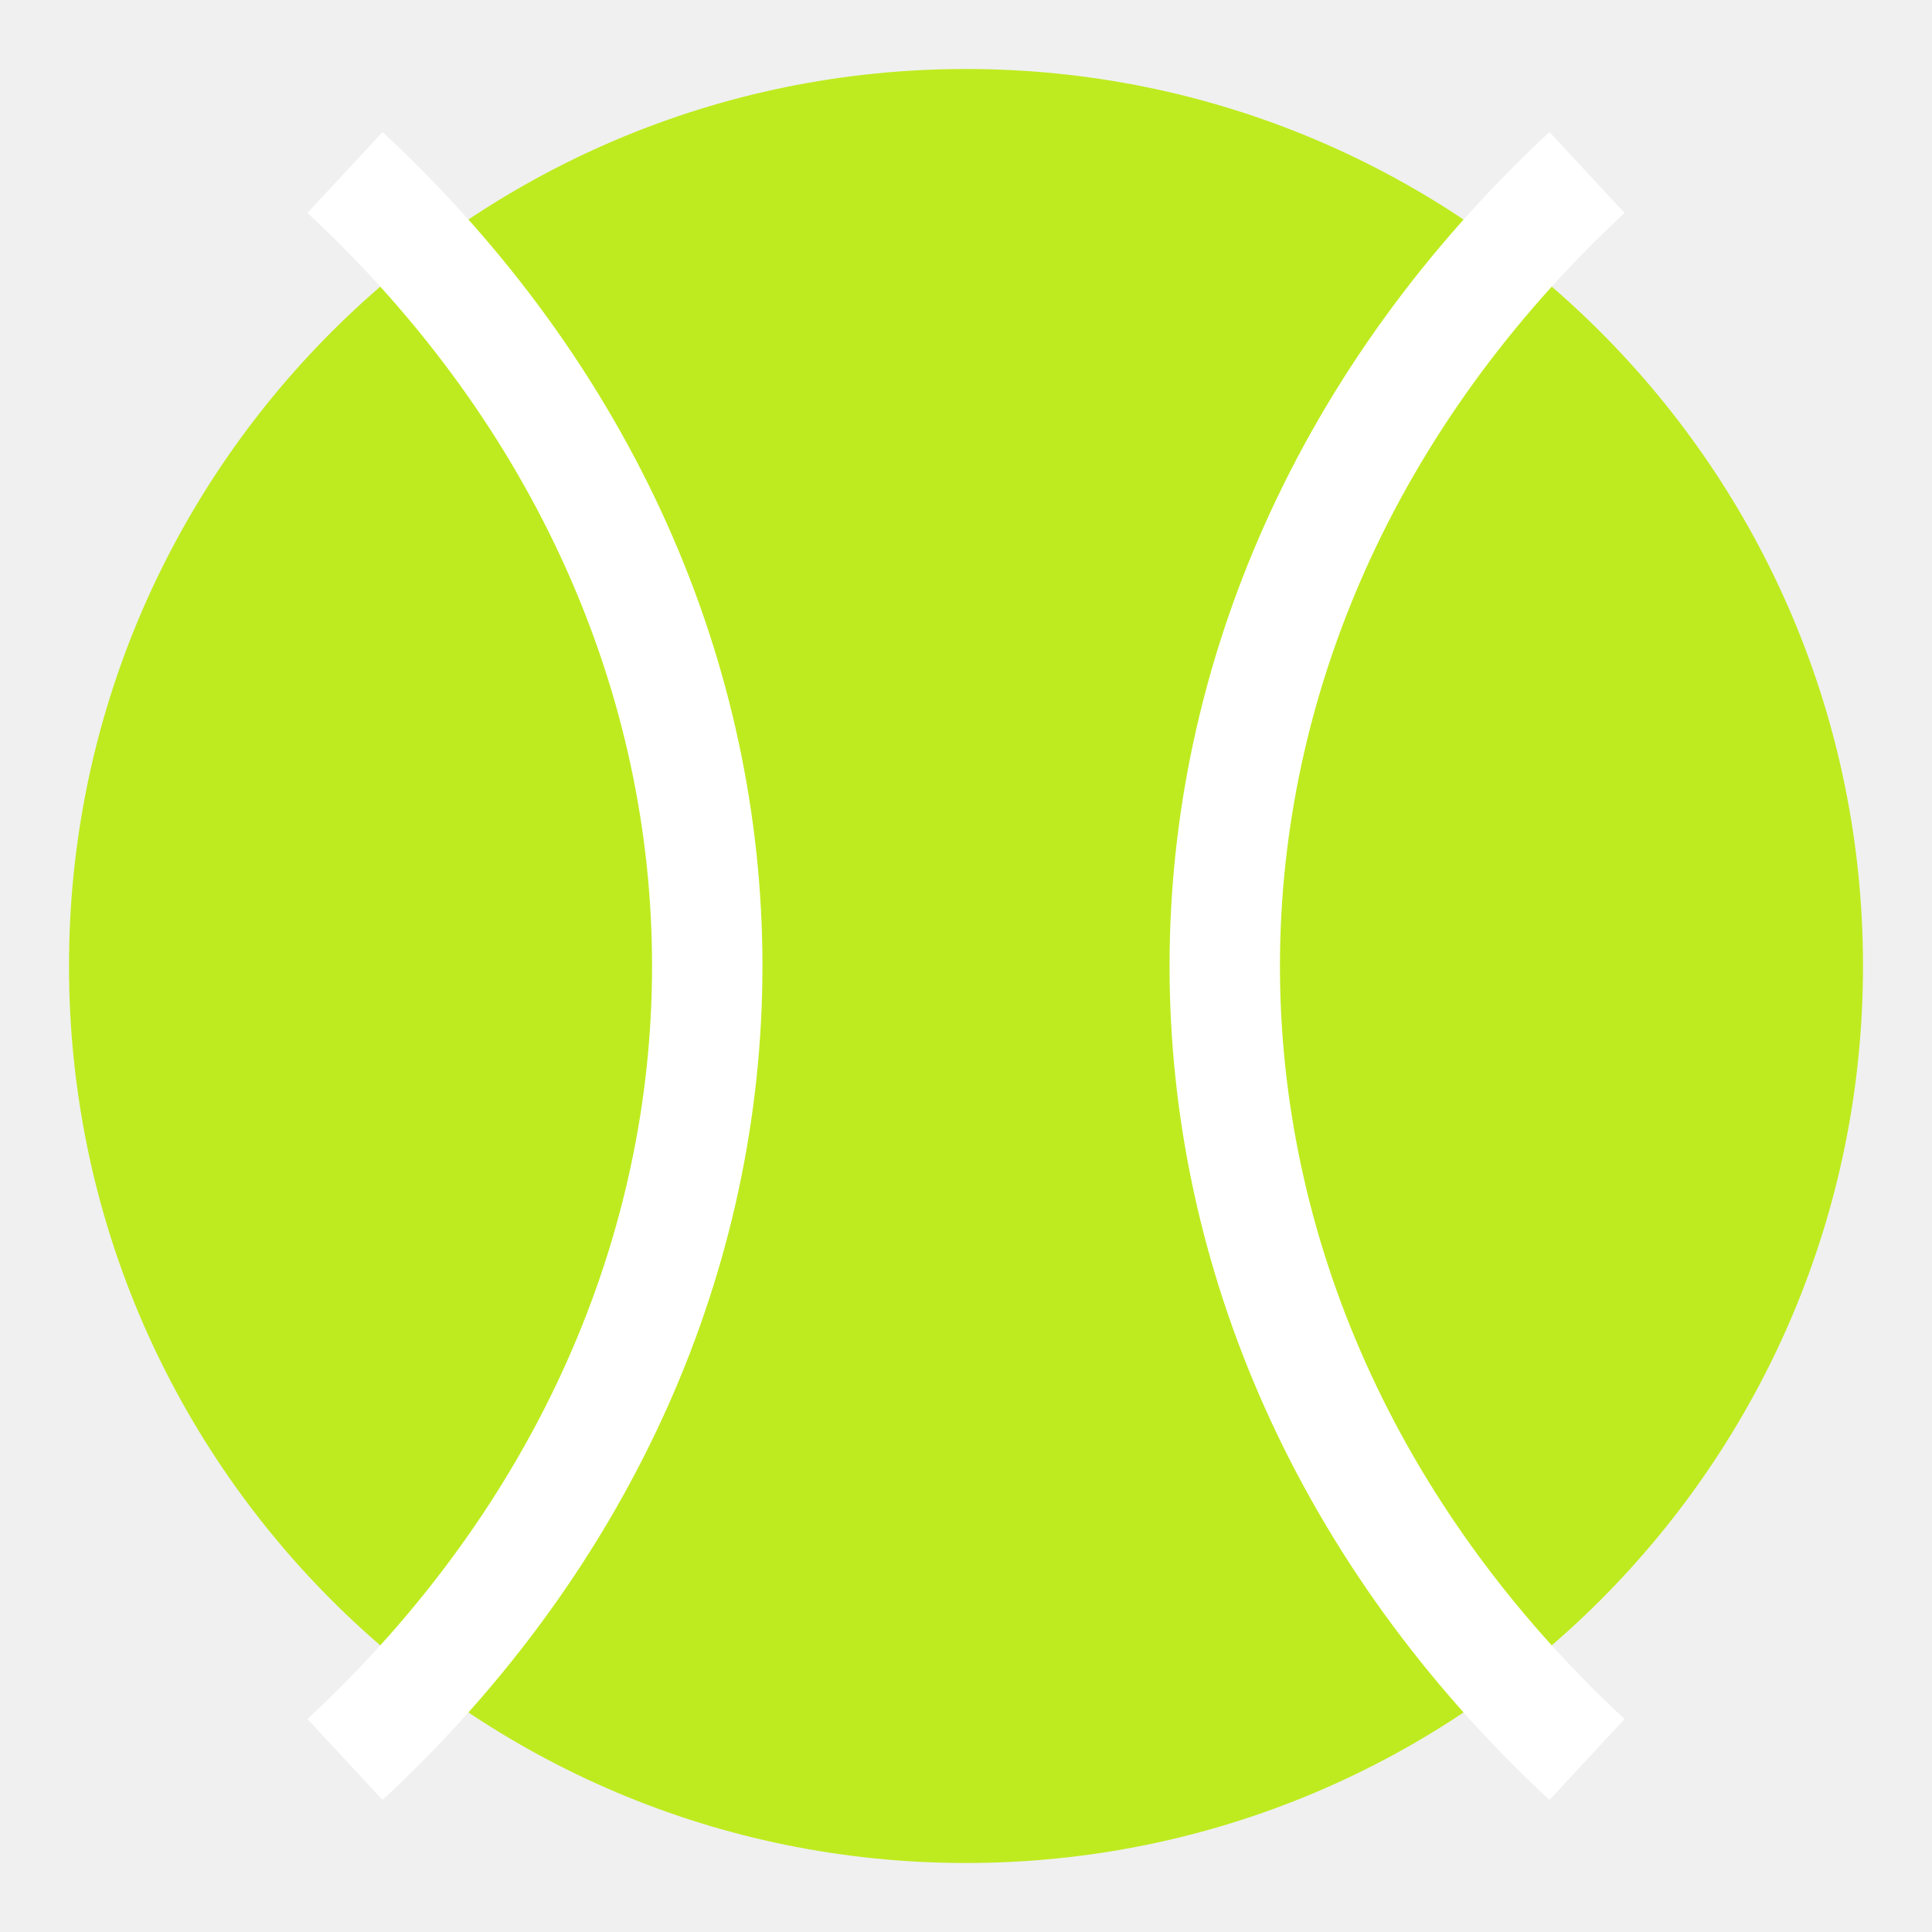
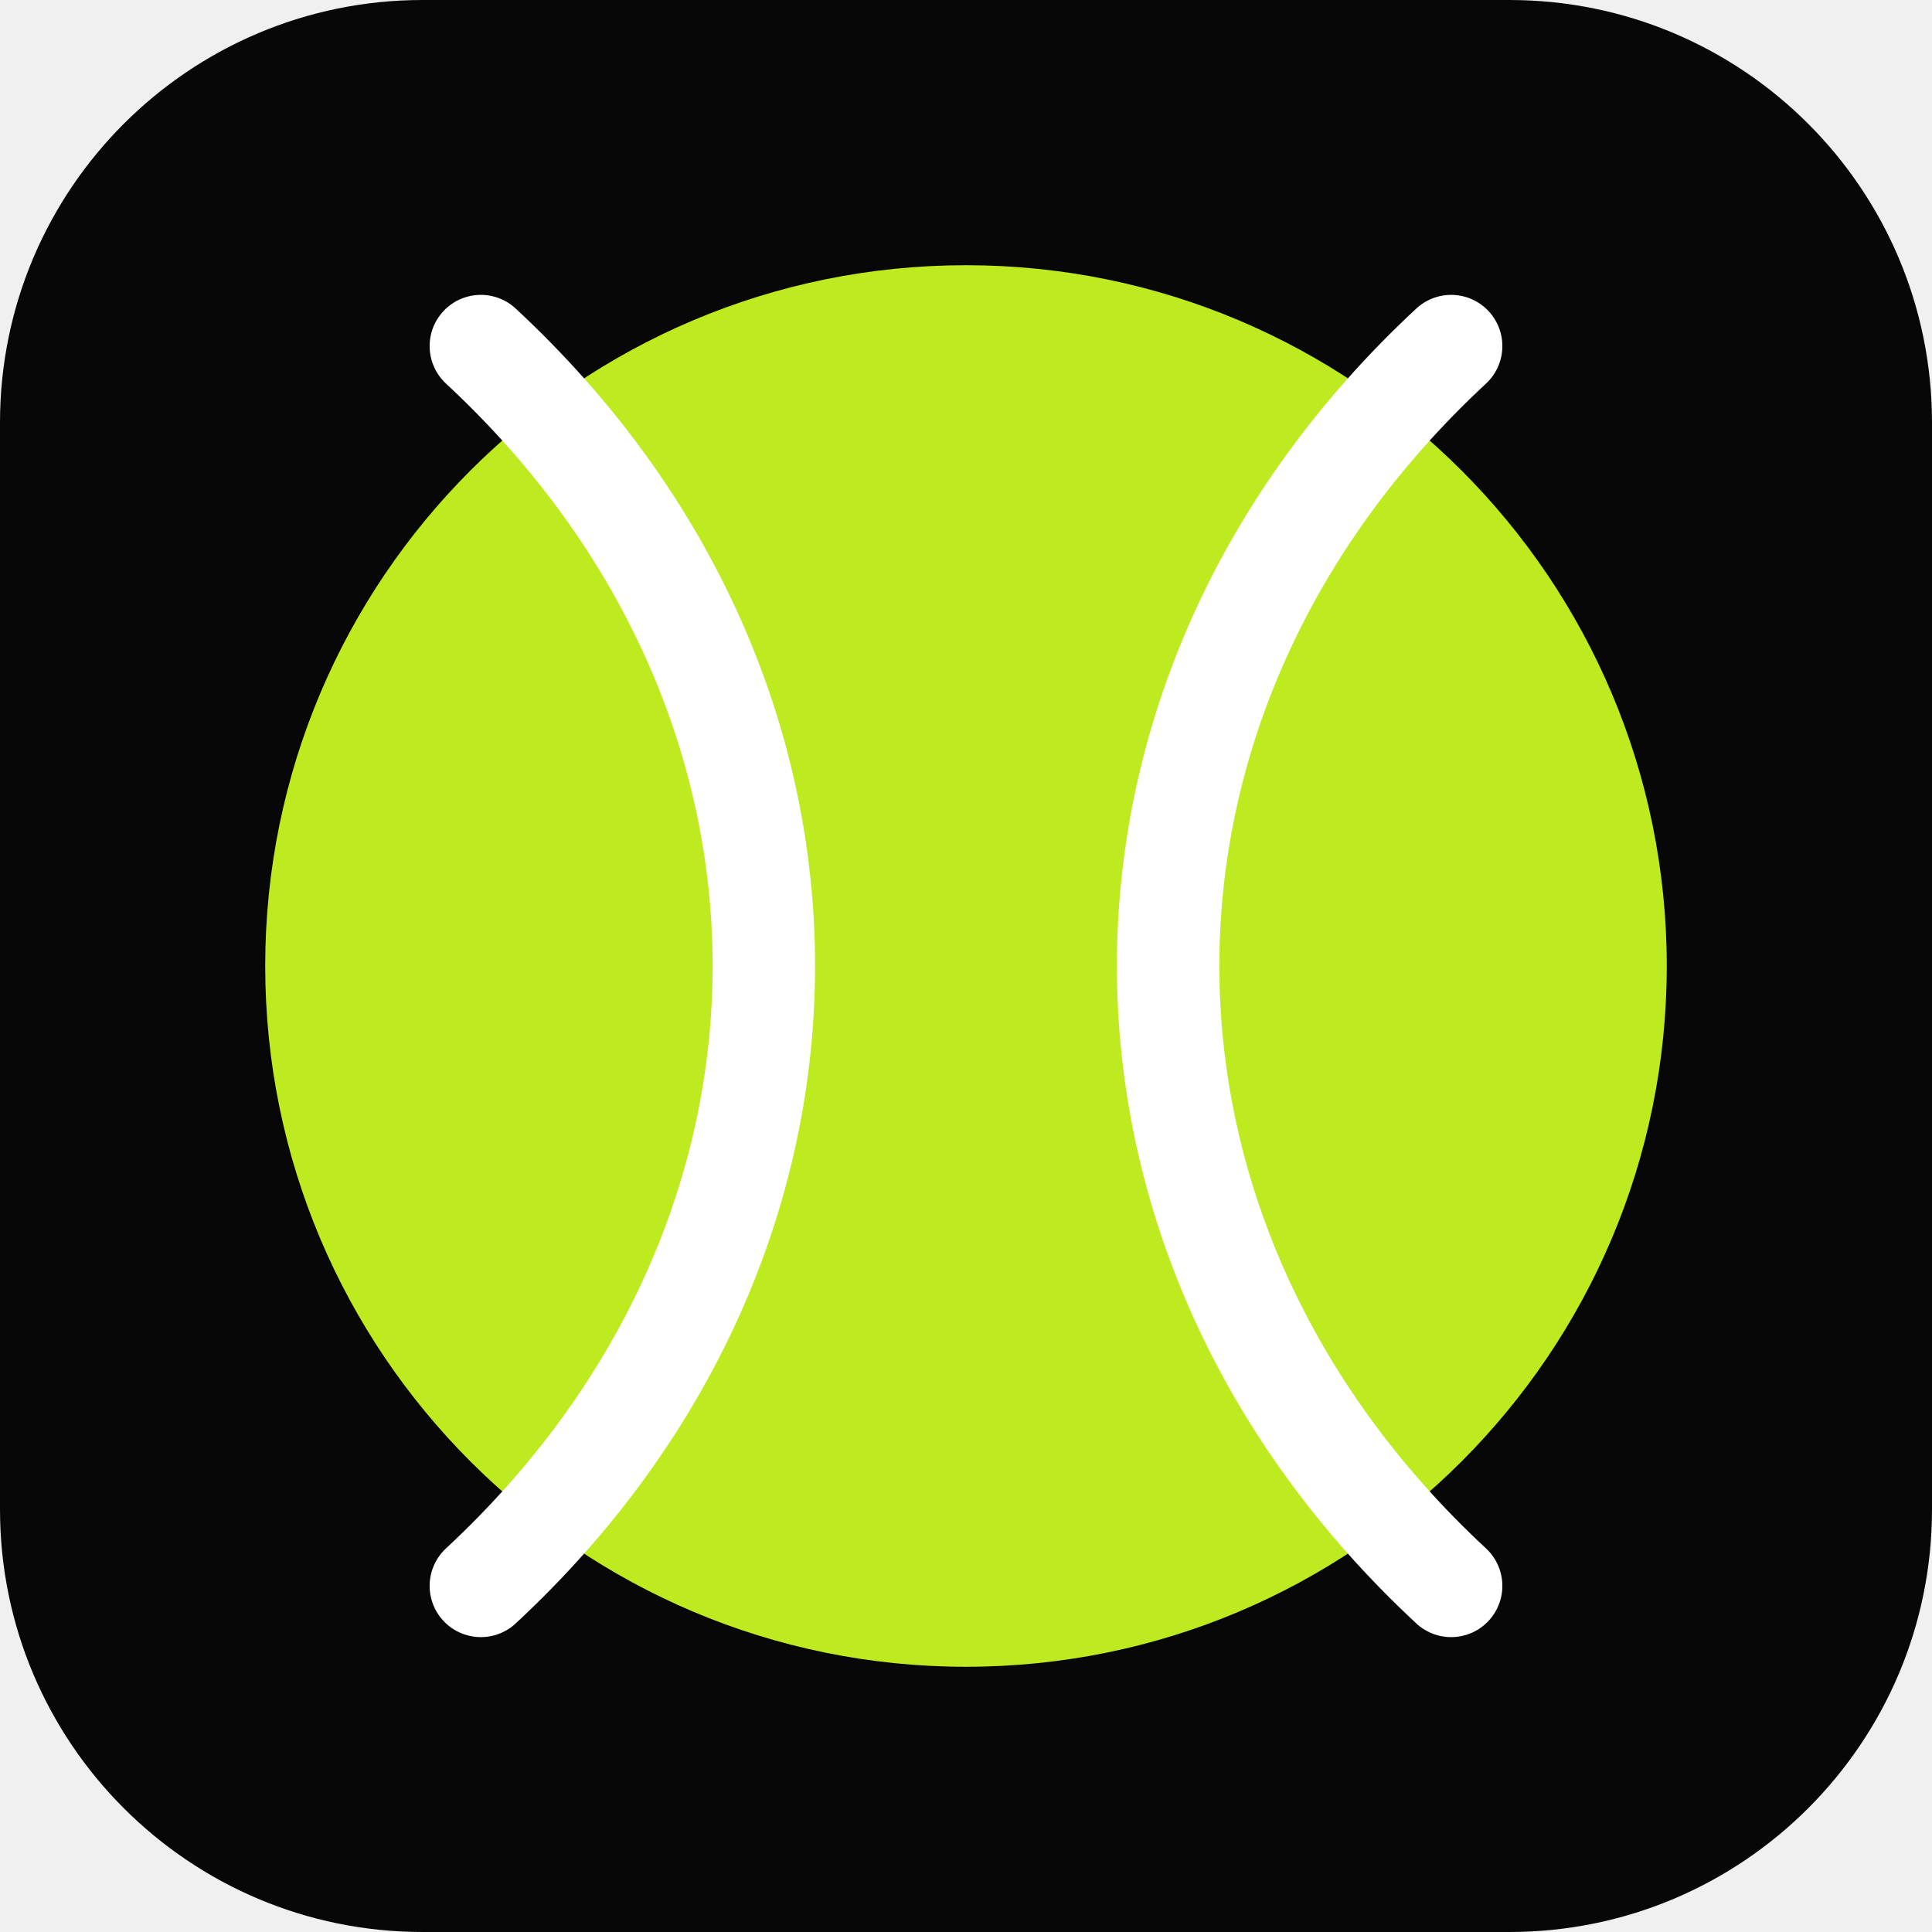
- <svg xmlns="http://www.w3.org/2000/svg" viewBox="0 0 28 28">
-   <circle cx="14" cy="14" r="13" fill="#BEEB1F" />
-   <path d="M 5 2.5 C 12 9 12 19 5 25.5" fill="none" stroke="#FFFFFF" stroke-width="1.6" />
-   <path d="M 23 2.5 C 16 9 16 19 23 25.5" fill="none" stroke="#FFFFFF" stroke-width="1.6" />
+ <svg xmlns="http://www.w3.org/2000/svg" viewBox="0 0 64 64">
+   <rect width="64" height="64" rx="14" fill="#070707" />
+   <g transform="translate(7 7) scale(1.7857)">
+     <circle cx="14" cy="14" r="13" fill="#BEEB1F" />
+     <path d="M 5 2.5 C 12 9 12 19 5 25.5" fill="none" stroke="#FFFFFF" stroke-width="1.9" stroke-linecap="round" />
+     <path d="M 23 2.5 C 16 9 16 19 23 25.5" fill="none" stroke="#FFFFFF" stroke-width="1.9" stroke-linecap="round" />
+   </g>
</svg>
